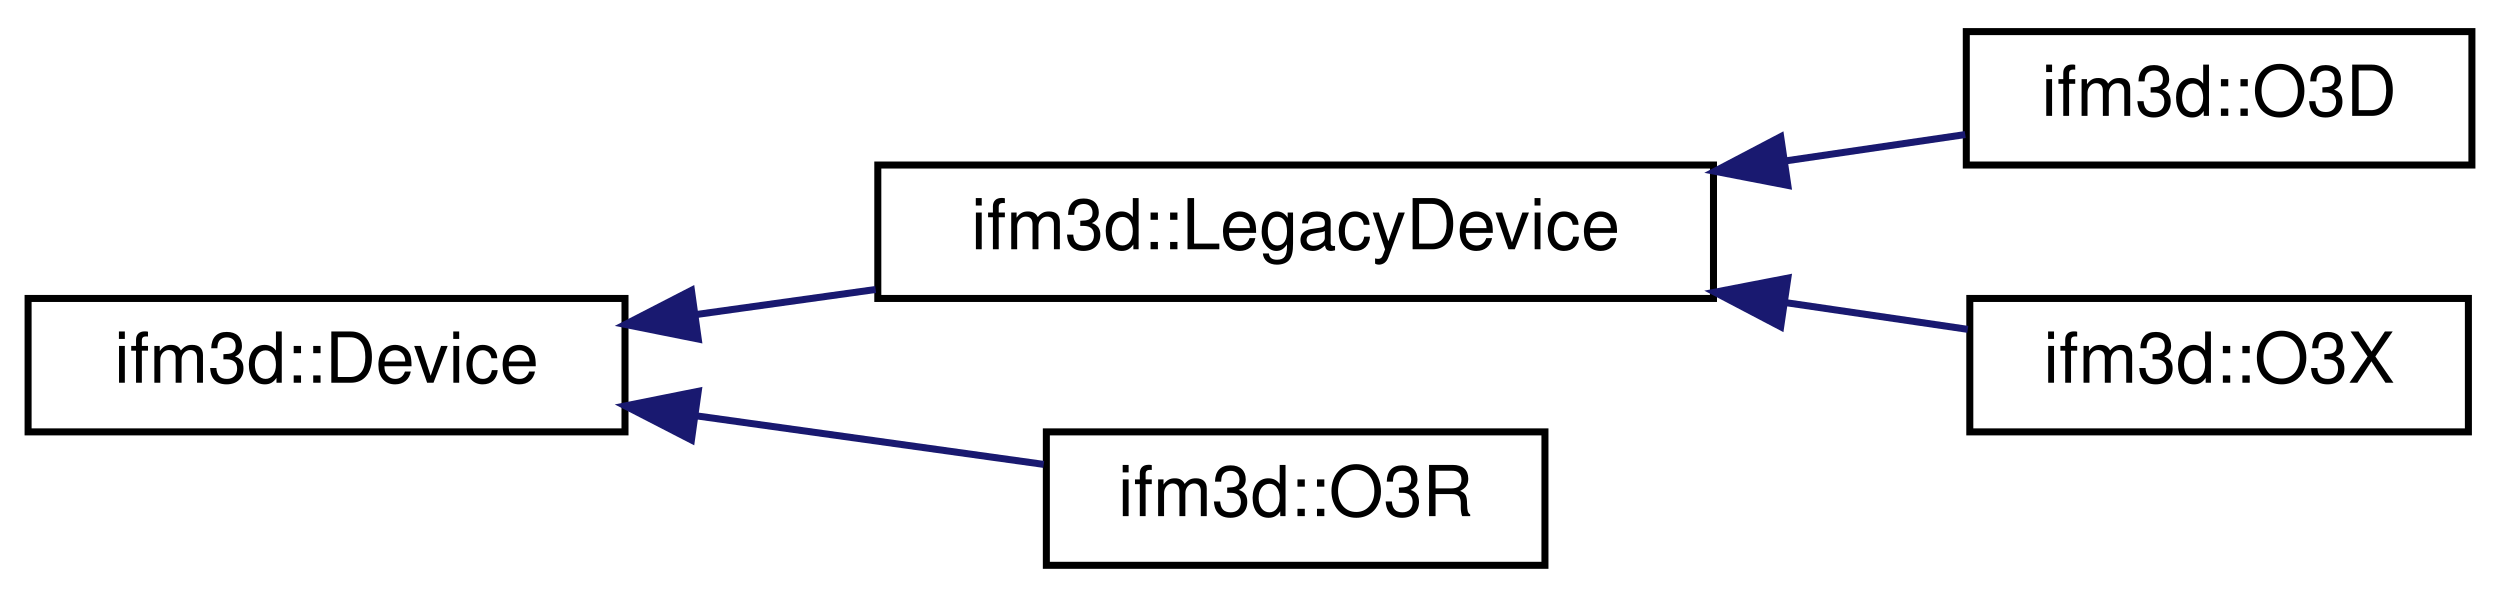
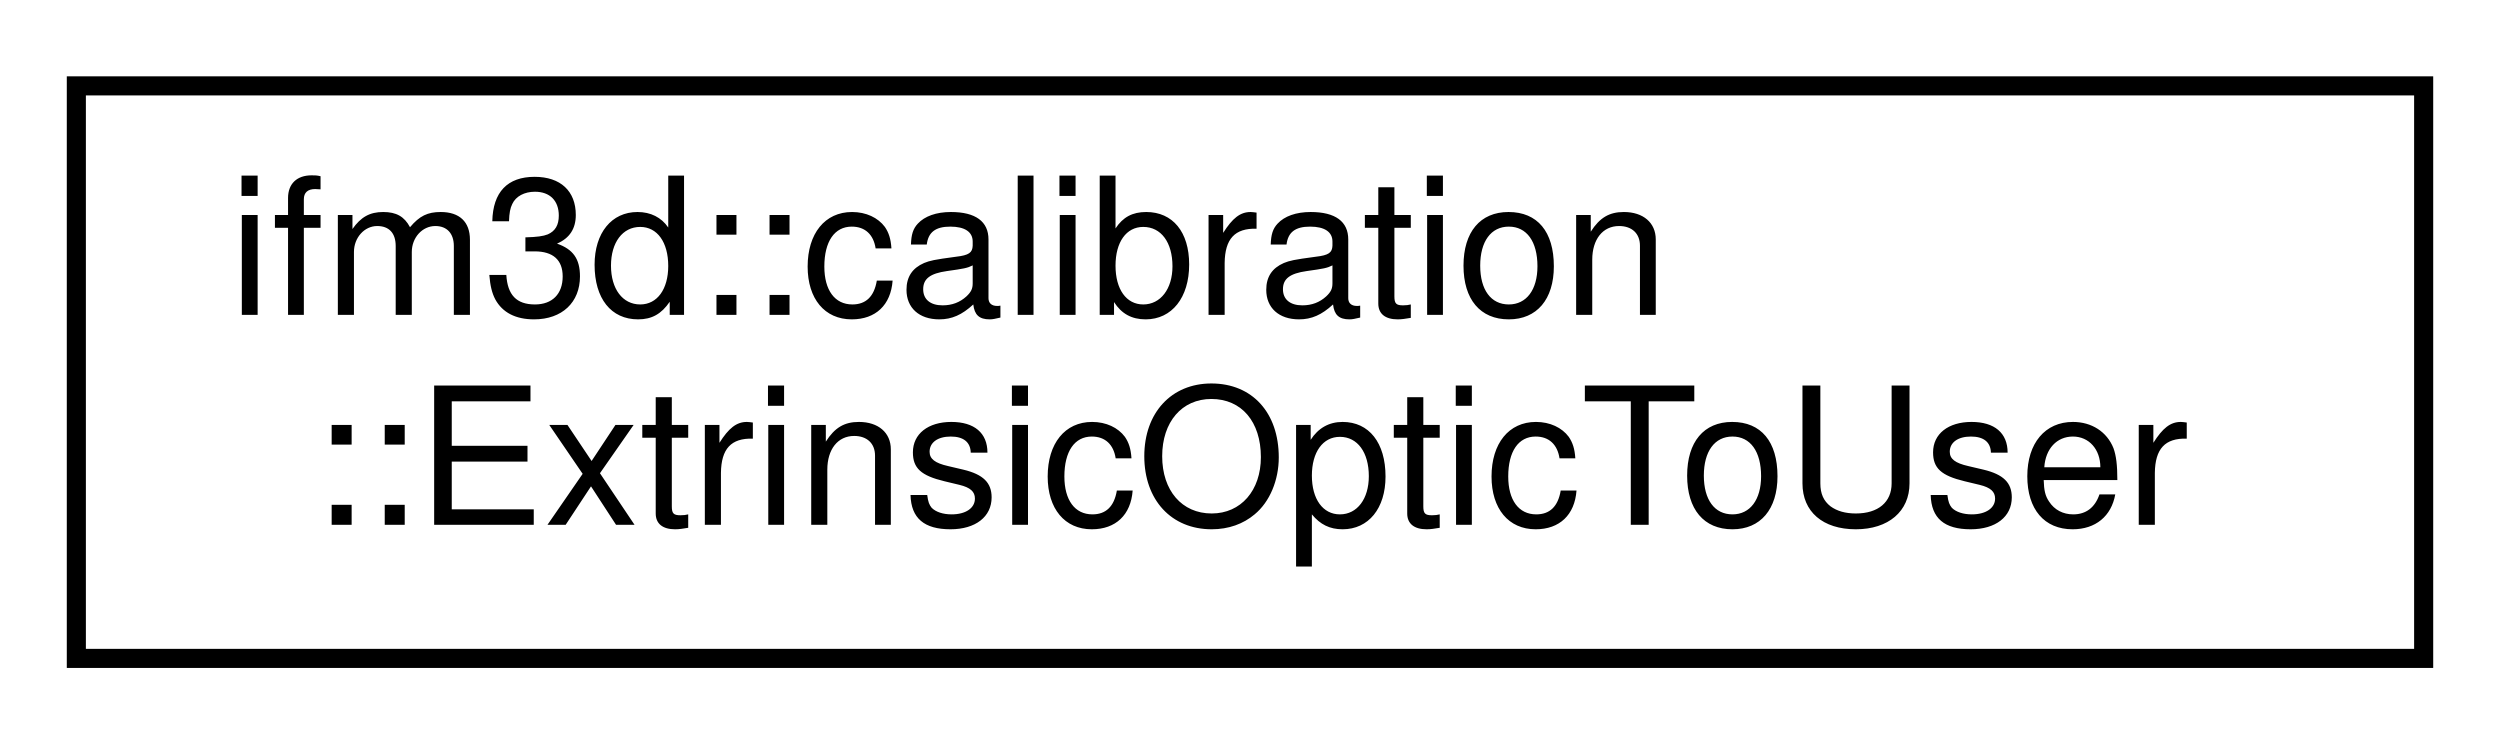
- <svg xmlns="http://www.w3.org/2000/svg" xmlns:xlink="http://www.w3.org/1999/xlink" width="356pt" height="85pt" viewBox="0.00 0.00 356.00 85.00">
-   <g id="graph0" class="graph" transform="scale(1 1) rotate(0) translate(4 81)">
+ <svg xmlns="http://www.w3.org/2000/svg" xmlns:xlink="http://www.w3.org/1999/xlink" width="131pt" height="39pt" viewBox="0.00 0.00 131.00 39.00">
+   <g id="graph0" class="graph" transform="scale(1 1) rotate(0) translate(4 35)">
    <g id="node1" class="node">
      <g id="a_node1">
-         <a xlink:href="classifm3d_1_1Device.html" target="_top" xlink:title=" ">
-           <polygon fill="none" stroke="black" points="0,-19.5 0,-38.5 85,-38.5 85,-19.5 0,-19.5" />
-           <text text-anchor="middle" x="42.5" y="-26.5" font-family="Helvetica,sans-Serif" font-size="10.00">ifm3d::Device</text>
+         <a xlink:href="structifm3d_1_1calibration_1_1ExtrinsicOpticToUser.html" target="_top" xlink:title=" ">
+           <polygon fill="none" stroke="black" points="0,-0.5 0,-30.5 123,-30.5 123,-0.5 0,-0.5" />
+           <text text-anchor="start" x="8" y="-18.5" font-family="Helvetica,sans-Serif" font-size="10.00">ifm3d::calibration</text>
+           <text text-anchor="middle" x="61.5" y="-7.5" font-family="Helvetica,sans-Serif" font-size="10.00">::ExtrinsicOpticToUser</text>
        </a>
      </g>
    </g>
-     <g id="node2" class="node">
-       <g id="a_node2">
-         <a xlink:href="classifm3d_1_1LegacyDevice.html" target="_top" xlink:title=" ">
-           <polygon fill="none" stroke="black" points="121,-38.5 121,-57.5 240,-57.5 240,-38.5 121,-38.5" />
-           <text text-anchor="middle" x="180.5" y="-45.5" font-family="Helvetica,sans-Serif" font-size="10.00">ifm3d::LegacyDevice</text>
-         </a>
-       </g>
-     </g>
-     <g id="edge1" class="edge">
-       <path fill="none" stroke="midnightblue" d="M95.05,-36.2C103.42,-37.37 112.15,-38.59 120.69,-39.78" />
-       <polygon fill="midnightblue" stroke="midnightblue" points="95.43,-32.72 85.04,-34.8 94.46,-39.65 95.43,-32.72" />
-     </g>
-     <g id="node5" class="node">
-       <g id="a_node5">
-         <a xlink:href="classifm3d_1_1O3R.html" target="_top" xlink:title=" ">
-           <polygon fill="none" stroke="black" points="145,-0.5 145,-19.5 216,-19.5 216,-0.5 145,-0.5" />
-           <text text-anchor="middle" x="180.5" y="-7.5" font-family="Helvetica,sans-Serif" font-size="10.00">ifm3d::O3R</text>
-         </a>
-       </g>
-     </g>
-     <g id="edge4" class="edge">
-       <path fill="none" stroke="midnightblue" d="M95.12,-21.79C111.66,-19.48 129.57,-16.98 144.62,-14.87" />
-       <polygon fill="midnightblue" stroke="midnightblue" points="94.46,-18.35 85.04,-23.2 95.43,-25.28 94.46,-18.35" />
-     </g>
-     <g id="node3" class="node">
-       <g id="a_node3">
-         <a xlink:href="classifm3d_1_1O3D.html" target="_top" xlink:title=" ">
-           <polygon fill="none" stroke="black" points="276,-57.5 276,-76.5 348,-76.5 348,-57.5 276,-57.5" />
-           <text text-anchor="middle" x="312" y="-64.5" font-family="Helvetica,sans-Serif" font-size="10.00">ifm3d::O3D</text>
-         </a>
-       </g>
-     </g>
-     <g id="edge2" class="edge">
-       <path fill="none" stroke="midnightblue" d="M250.21,-58.08C259.08,-59.38 267.85,-60.67 275.85,-61.84" />
-       <polygon fill="midnightblue" stroke="midnightblue" points="250.59,-54.6 240.19,-56.61 249.57,-61.53 250.59,-54.6" />
-     </g>
-     <g id="node4" class="node">
-       <g id="a_node4">
-         <a xlink:href="classifm3d_1_1O3X.html" target="_top" xlink:title=" ">
-           <polygon fill="none" stroke="black" points="276.5,-19.5 276.5,-38.5 347.5,-38.5 347.5,-19.5 276.5,-19.5" />
-           <text text-anchor="middle" x="312" y="-26.5" font-family="Helvetica,sans-Serif" font-size="10.00">ifm3d::O3X</text>
-         </a>
-       </g>
-     </g>
-     <g id="edge3" class="edge">
-       <path fill="none" stroke="midnightblue" d="M250.32,-37.9C259.28,-36.59 268.15,-35.29 276.21,-34.1" />
-       <polygon fill="midnightblue" stroke="midnightblue" points="249.57,-34.47 240.19,-39.39 250.59,-41.4 249.57,-34.47" />
-     </g>
  </g>
</svg>
